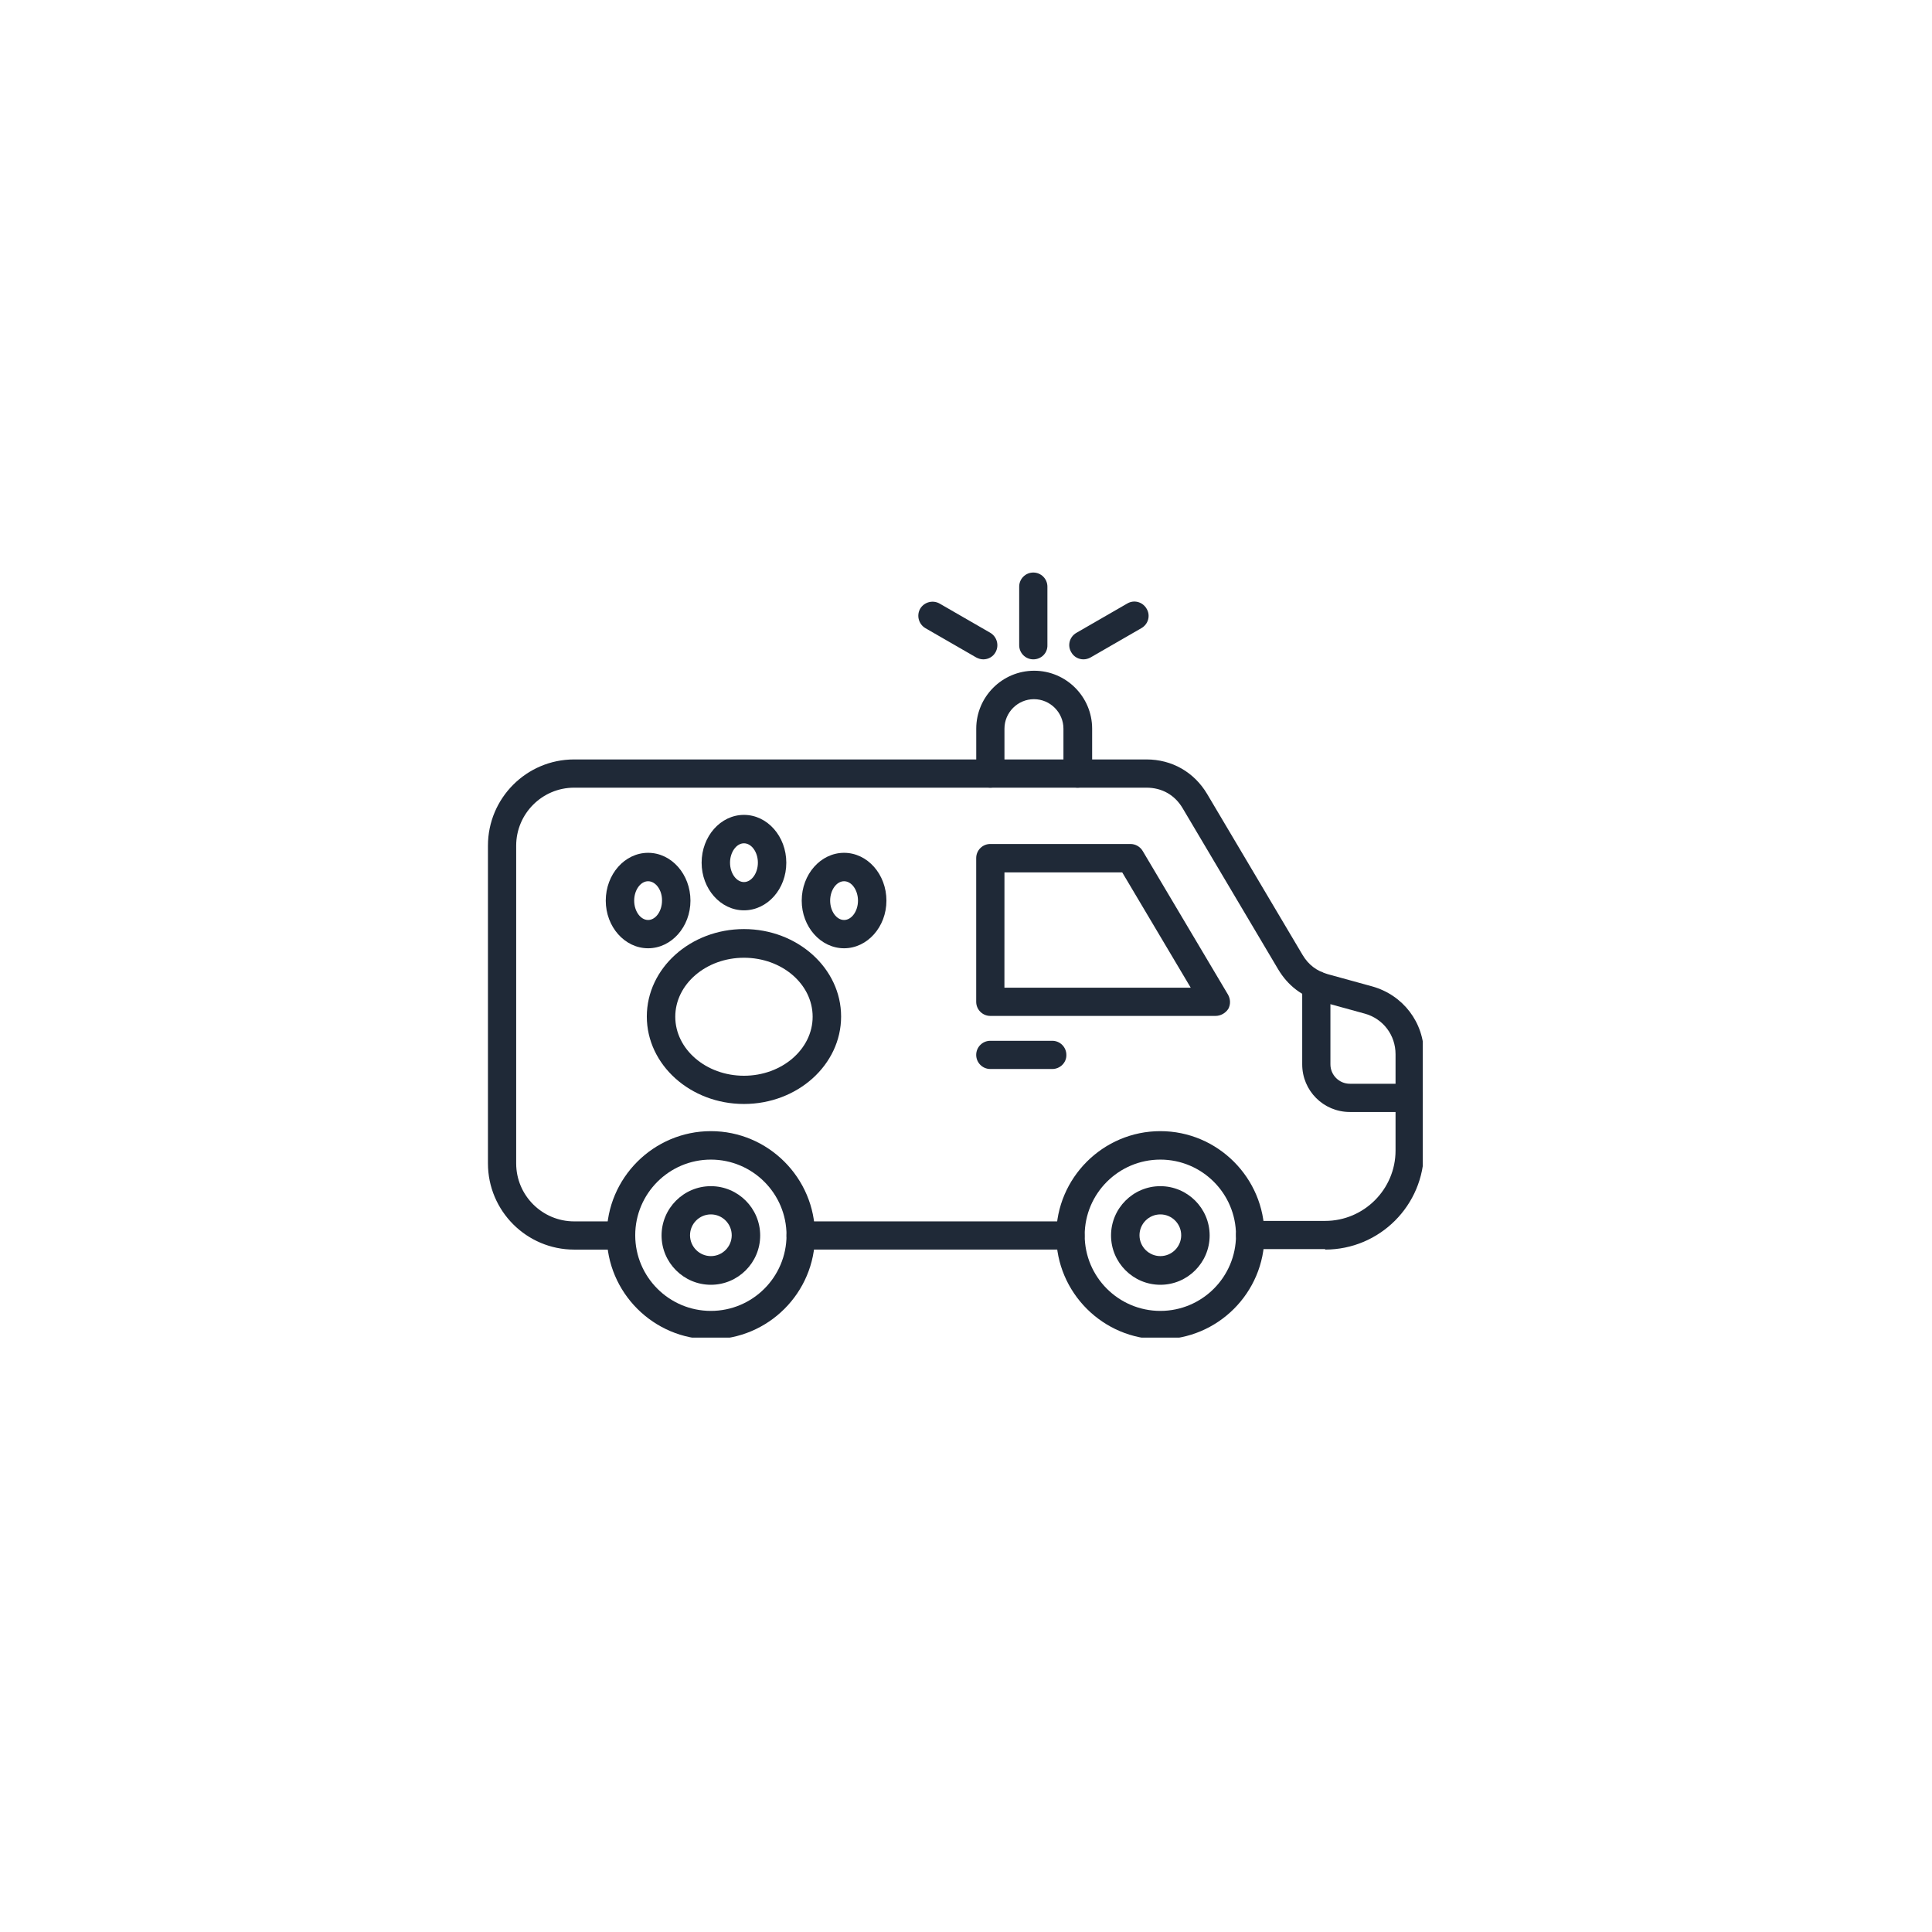
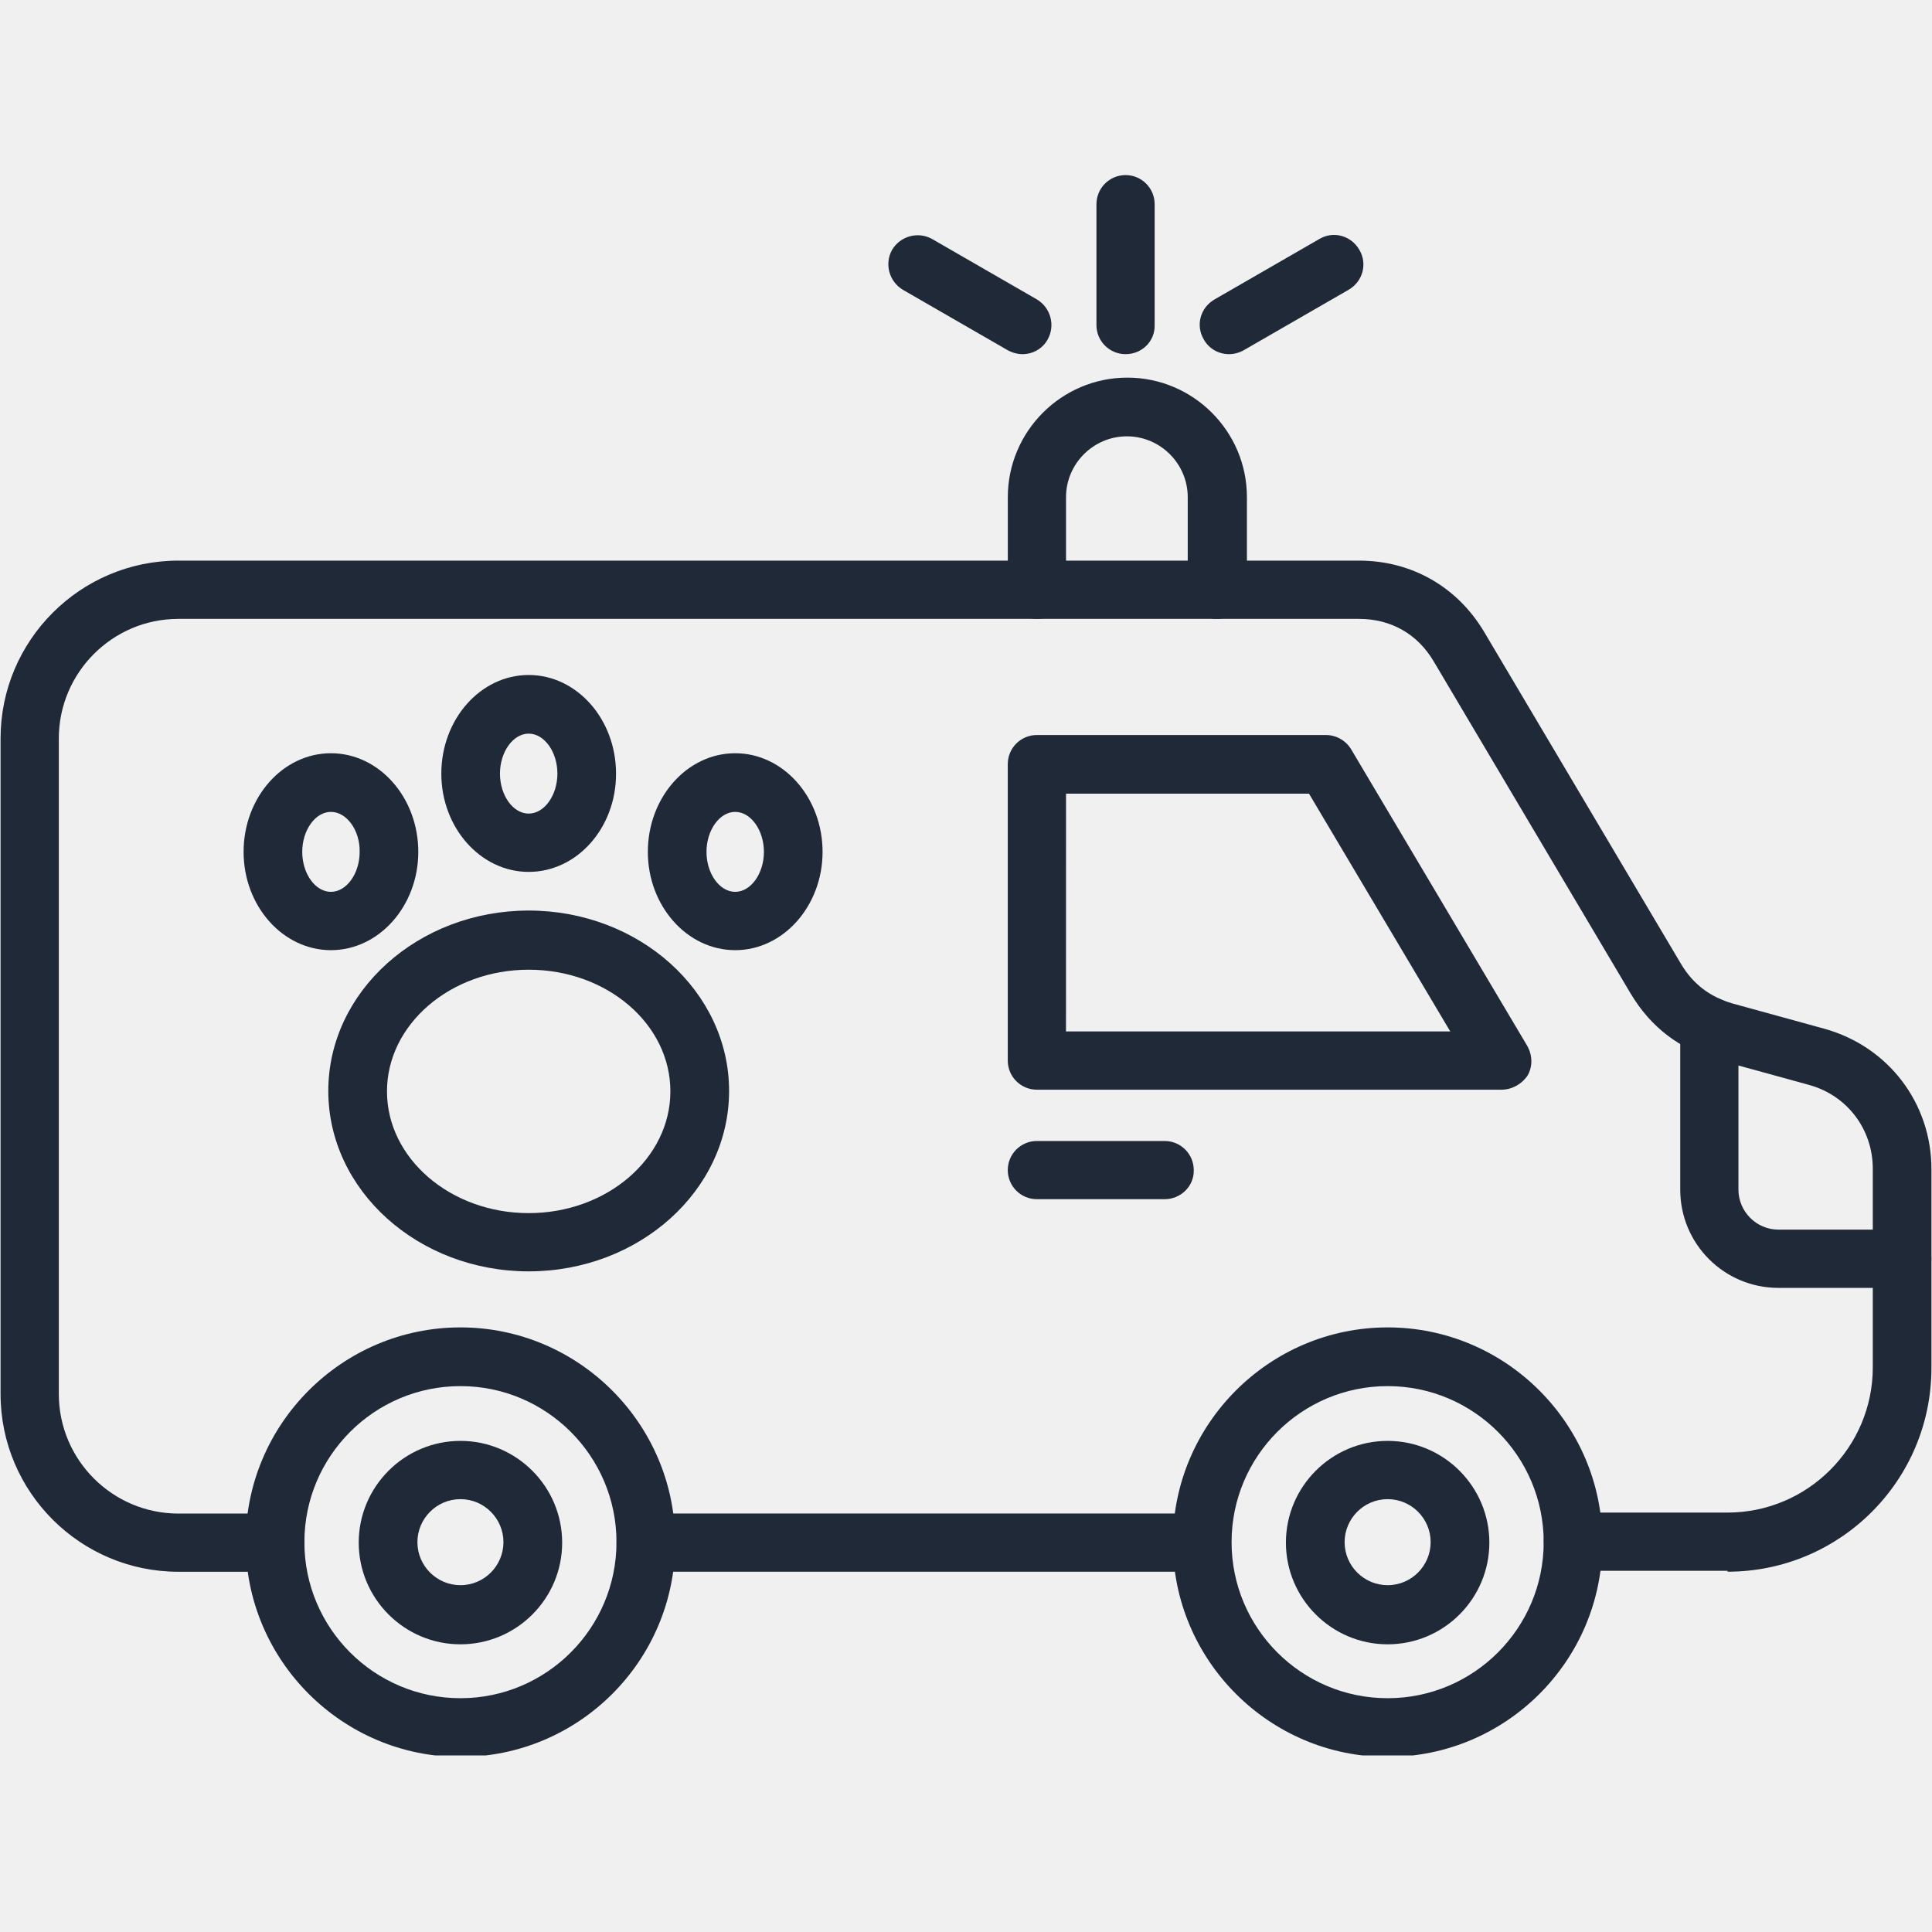
<svg xmlns="http://www.w3.org/2000/svg" width="500" zoomAndPan="magnify" viewBox="0 0 375 375" height="500" preserveAspectRatio="xMidYMid meet" version="1.0">
  <defs>
-     <clipPath id="e6651e0f0e">
-       <path d="M 94.656 147 L 276.156 147 L 276.156 243 L 94.656 243 Z M 94.656 147 " clip-rule="nonzero" />
+     <clipPath id="39c20e6fd7">
+       <path d="M 47 257 L 132 257 L 132 340.734 L 47 340.734 Z M 47 257 " clip-rule="nonzero" />
    </clipPath>
-     <clipPath id="1949fe0766">
-       <path d="M 252 188 L 276.156 188 L 276.156 216 L 252 216 Z M 252 188 " clip-rule="nonzero" />
+     <clipPath id="bd47ab5588">
+       <path d="M 227 257 L 312 257 L 312 340.734 L 227 340.734 Z M 227 257 " clip-rule="nonzero" />
    </clipPath>
-     <clipPath id="16e520abb6">
-       <path d="M 117 219 L 159 219 L 159 259.629 L 117 259.629 Z M 117 219 " clip-rule="nonzero" />
-     </clipPath>
-     <clipPath id="7f20173702">
-       <path d="M 205 219 L 246 219 L 246 259.629 L 205 259.629 Z M 205 219 " clip-rule="nonzero" />
-     </clipPath>
-     <clipPath id="9618eee2e1">
-       <path d="M 197 111.129 L 204 111.129 L 204 128 L 197 128 Z M 197 111.129 " clip-rule="nonzero" />
+     <clipPath id="6b839c2cea">
+       <path d="M 212 33.984 L 225 33.984 L 225 69 L 212 69 Z M 212 33.984 " clip-rule="nonzero" />
    </clipPath>
  </defs>
-   <rect x="-37.5" width="450" fill="#ffffff" y="-37.5" height="450" fill-opacity="1" />
-   <rect x="-37.5" width="450" fill="#ffffff" y="-37.5" height="450" fill-opacity="1" />
-   <path fill="#1f2937" d="M 144.402 185.898 C 137.039 185.898 131.07 191.051 131.07 197.348 C 131.07 203.645 137.039 208.801 144.402 208.801 C 151.766 208.801 157.734 203.645 157.734 197.348 C 157.738 191.012 151.766 185.898 144.402 185.898 Z M 144.402 214.281 C 134.016 214.281 125.547 206.676 125.547 197.309 C 125.547 187.938 134.016 180.332 144.402 180.332 C 154.789 180.332 163.258 187.938 163.258 197.309 C 163.258 206.676 154.793 214.281 144.402 214.281 Z M 144.402 214.281 " fill-opacity="1" fill-rule="evenodd" />
-   <path fill="#1f2937" d="M 144.402 163.684 C 142.934 163.684 141.699 165.406 141.699 167.445 C 141.699 169.496 142.926 171.207 144.402 171.207 C 145.879 171.207 147.105 169.488 147.105 167.445 C 147.105 165.406 145.879 163.684 144.402 163.684 Z M 144.402 176.695 C 139.859 176.695 136.184 172.523 136.184 167.453 C 136.184 162.34 139.859 158.168 144.402 158.168 C 148.945 158.168 152.621 162.34 152.621 167.453 C 152.629 172.566 148.945 176.695 144.402 176.695 Z M 144.402 176.695 " fill-opacity="1" fill-rule="evenodd" />
-   <path fill="#1f2937" d="M 125.797 171.047 C 124.324 171.047 123.094 172.766 123.094 174.809 C 123.094 176.855 124.32 178.57 125.797 178.57 C 127.266 178.57 128.496 176.852 128.496 174.809 C 128.535 172.766 127.266 171.047 125.797 171.047 Z M 125.797 184.059 C 121.254 184.059 117.578 179.887 117.578 174.816 C 117.578 169.703 121.254 165.531 125.797 165.531 C 130.336 165.531 134.016 169.703 134.016 174.816 C 134.016 179.887 130.332 184.059 125.797 184.059 Z M 125.797 184.059 " fill-opacity="1" fill-rule="evenodd" />
-   <path fill="#1f2937" d="M 163.836 171.047 C 162.363 171.047 161.133 172.766 161.133 174.809 C 161.133 176.855 162.359 178.57 163.836 178.57 C 165.305 178.57 166.535 176.852 166.535 174.809 C 166.531 172.766 165.305 171.047 163.836 171.047 Z M 163.836 184.059 C 159.293 184.059 155.613 179.887 155.613 174.816 C 155.613 169.703 159.293 165.531 163.836 165.531 C 168.375 165.531 172.055 169.703 172.055 174.816 C 172.055 179.887 168.371 184.059 163.836 184.059 Z M 163.836 184.059 " fill-opacity="1" fill-rule="evenodd" />
-   <g clip-path="url(#e6651e0f0e)">
-     <path fill="#1f2937" d="M 207.762 242.543 L 155.406 242.543 C 153.895 242.543 152.668 241.316 152.668 239.805 C 152.668 238.293 153.895 237.066 155.406 237.066 L 207.762 237.066 C 209.273 237.066 210.5 238.293 210.5 239.805 C 210.539 241.316 209.273 242.543 207.762 242.543 Z M 257.211 242.543 C 267.805 242.543 276.391 233.953 276.391 223.359 L 276.391 204.672 C 276.391 198.449 272.344 193.137 266.332 191.457 L 257.703 189.082 C 255.578 188.469 253.984 187.285 252.836 185.363 L 234.305 154.113 C 231.77 149.859 227.473 147.406 222.527 147.406 L 111.441 147.406 C 102.195 147.406 94.711 154.93 94.711 164.137 L 94.711 225.816 C 94.711 235.059 102.234 242.547 111.441 242.547 L 120.559 242.547 C 122.07 242.547 123.297 241.32 123.297 239.809 C 123.297 238.297 122.07 237.07 120.559 237.07 L 111.441 237.07 C 105.262 237.07 100.191 232.043 100.191 225.82 L 100.191 164.137 C 100.191 157.961 105.219 152.887 111.441 152.887 L 222.527 152.887 C 225.555 152.887 228.051 154.324 229.562 156.895 L 248.09 188.141 C 249.973 191.289 252.672 193.379 256.23 194.363 L 264.863 196.734 C 268.465 197.719 270.875 200.906 270.875 204.629 L 270.875 223.316 C 270.875 230.84 264.738 236.977 257.215 236.977 L 242.656 236.977 C 241.145 236.977 239.918 238.203 239.918 239.715 C 239.918 241.227 241.145 242.453 242.656 242.453 L 257.211 242.453 Z M 257.211 242.543 " fill-opacity="1" fill-rule="evenodd" />
+   <path fill="#1f2937" d="M 102.617 188.219 C 87.43 188.219 75.113 198.852 75.113 211.84 C 75.113 224.832 87.43 235.465 102.617 235.465 C 117.805 235.465 130.121 224.832 130.121 211.84 C 130.133 198.766 117.805 188.219 102.617 188.219 Z M 102.617 246.77 C 81.191 246.77 63.723 231.078 63.723 211.754 C 63.723 192.43 81.191 176.738 102.617 176.738 C 124.043 176.738 141.516 192.43 141.516 211.754 C 141.516 231.078 124.055 246.77 102.617 246.77 Z M 102.617 246.77 " fill-opacity="1" fill-rule="evenodd" />
+   <path fill="#1f2937" d="M 102.617 142.398 C 99.586 142.398 97.043 145.945 97.043 150.156 C 97.043 154.383 99.574 157.918 102.617 157.918 C 105.66 157.918 108.191 154.371 108.191 150.156 C 108.191 145.945 105.66 142.398 102.617 142.398 Z M 102.617 169.234 C 93.25 169.234 85.66 160.629 85.66 150.168 C 85.66 139.621 93.25 131.016 102.617 131.016 C 111.984 131.016 119.574 139.621 119.574 150.168 C 119.586 160.715 111.984 169.234 102.617 169.234 Z M 102.617 169.234 " fill-opacity="1" fill-rule="evenodd" />
+   <path fill="#1f2937" d="M 64.234 157.586 C 61.203 157.586 58.664 161.133 58.664 165.344 C 58.664 169.57 61.191 173.105 64.234 173.105 C 67.27 173.105 69.809 169.559 69.809 165.344 C 69.883 161.133 67.27 157.586 64.234 157.586 Z M 64.234 184.426 C 54.867 184.426 47.281 175.816 47.281 165.355 C 47.281 154.809 54.867 146.203 64.234 146.203 C 73.605 146.203 81.191 154.809 81.191 165.355 C 81.191 175.816 73.594 184.426 64.234 184.426 Z M 64.234 184.426 " fill-opacity="1" fill-rule="evenodd" />
+   <path fill="#1f2937" d="M 142.703 157.586 C 139.672 157.586 137.129 161.133 137.129 165.344 C 137.129 169.57 139.66 173.105 142.703 173.105 C 145.738 173.105 148.277 169.559 148.277 165.344 C 148.266 161.133 145.738 157.586 142.703 157.586 Z M 142.703 184.426 C 133.336 184.426 125.746 175.816 125.746 165.355 C 125.746 154.809 133.336 146.203 142.703 146.203 C 152.07 146.203 159.66 154.809 159.66 165.355 C 159.66 175.816 152.059 184.426 142.703 184.426 Z M 142.703 184.426 " fill-opacity="1" fill-rule="evenodd" />
+   <path fill="#1f2937" d="M 233.316 305.066 L 125.32 305.066 C 122.199 305.066 119.672 302.539 119.672 299.418 C 119.672 296.301 122.199 293.77 125.32 293.77 L 233.316 293.77 C 236.434 293.77 238.965 296.301 238.965 299.418 C 239.047 302.539 236.434 305.066 233.316 305.066 Z M 335.32 305.066 C 357.172 305.066 374.891 287.352 374.891 265.496 L 374.891 226.941 C 374.891 214.113 366.539 203.148 354.141 199.688 L 336.336 194.789 C 331.953 193.523 328.664 191.078 326.293 187.113 L 288.074 122.656 C 282.844 113.879 273.98 108.816 263.777 108.816 L 34.621 108.816 C 15.555 108.816 0.109 124.34 0.109 143.332 L 0.109 270.566 C 0.109 289.633 15.629 305.078 34.621 305.078 L 53.434 305.078 C 56.551 305.078 59.082 302.547 59.082 299.43 C 59.082 296.309 56.551 293.781 53.434 293.781 L 34.621 293.781 C 21.879 293.781 11.418 283.406 11.418 270.574 L 11.418 143.332 C 11.418 130.586 21.793 120.125 34.621 120.125 L 263.777 120.125 C 270.023 120.125 275.168 123.086 278.289 128.391 L 316.508 192.848 C 320.387 199.344 325.961 203.652 333.305 205.68 L 351.105 210.574 C 358.535 212.602 363.508 219.184 363.508 226.855 L 363.508 265.41 C 363.508 280.93 350.848 293.59 335.328 293.59 L 305.297 293.59 C 302.18 293.59 299.648 296.117 299.648 299.238 C 299.648 302.355 302.18 304.887 305.297 304.887 L 335.32 304.887 Z M 335.32 305.066 " fill-opacity="1" fill-rule="evenodd" />
+   <path fill="#1f2937" d="M 206.906 200.199 L 281.492 200.199 L 254.074 154.047 L 206.914 154.047 Z M 291.449 211.508 L 201.258 211.508 C 198.137 211.508 195.609 208.98 195.609 205.859 L 195.609 148.316 C 195.609 145.195 198.137 142.668 201.258 142.668 L 257.367 142.668 C 259.391 142.668 261.246 143.758 262.266 145.453 L 296.434 203 C 297.441 204.766 297.527 206.965 296.52 208.734 C 295.414 210.406 293.477 211.508 291.449 211.508 Z M 291.449 211.508 " fill-opacity="1" fill-rule="evenodd" />
+   <path fill="#1f2937" d="M 369.242 249.977 L 345.199 249.977 C 334.656 249.977 326.133 241.453 326.133 230.91 L 326.133 199.184 C 326.133 196.062 328.664 193.535 331.781 193.535 C 334.902 193.535 337.43 196.062 337.43 199.184 L 337.43 230.91 C 337.43 235.133 340.891 238.668 345.191 238.668 L 369.23 238.668 C 372.352 238.668 374.879 241.199 374.879 244.316 C 374.891 247.445 372.359 249.977 369.242 249.977 Z M 369.242 249.977 " fill-opacity="1" fill-rule="evenodd" />
+   <g clip-path="url(#39c20e6fd7)">
+     <path fill="#1f2937" d="M 89.371 269.043 C 72.66 269.043 59.082 282.625 59.082 299.332 C 59.082 316.043 72.66 329.621 89.371 329.621 C 106.078 329.621 119.66 316.043 119.66 299.332 C 119.672 282.633 106.078 269.043 89.371 269.043 Z M 89.371 341.016 C 66.422 341.016 47.688 322.281 47.688 299.332 C 47.688 276.387 66.422 257.648 89.371 257.648 C 112.316 257.648 131.055 276.387 131.055 299.332 C 131.055 322.367 112.328 341.016 89.371 341.016 Z M 89.371 341.016 " fill-opacity="1" fill-rule="evenodd" />
  </g>
-   <path fill="#1f2937" d="M 194.957 191.707 L 231.117 191.707 L 217.824 169.332 L 194.965 169.332 Z M 235.941 197.188 L 192.219 197.188 C 190.707 197.188 189.48 195.961 189.48 194.449 L 189.48 166.555 C 189.48 165.043 190.707 163.816 192.219 163.816 L 219.418 163.816 C 220.402 163.816 221.301 164.344 221.793 165.168 L 238.359 193.062 C 238.848 193.918 238.887 194.984 238.398 195.844 C 237.863 196.652 236.926 197.188 235.941 197.188 Z M 235.941 197.188 " fill-opacity="1" fill-rule="evenodd" />
-   <g clip-path="url(#1949fe0766)">
-     <path fill="#1f2937" d="M 273.652 215.836 L 262 215.836 C 256.887 215.836 252.758 211.707 252.758 206.594 L 252.758 191.211 C 252.758 189.699 253.984 188.473 255.496 188.473 C 257.008 188.473 258.234 189.699 258.234 191.211 L 258.234 206.594 C 258.234 208.641 259.91 210.355 261.996 210.355 L 273.648 210.355 C 275.16 210.355 276.387 211.582 276.387 213.094 C 276.391 214.609 275.164 215.836 273.652 215.836 Z M 273.652 215.836 " fill-opacity="1" fill-rule="evenodd" />
+   <g clip-path="url(#bd47ab5588)">
+     <path fill="#1f2937" d="M 269.34 269.043 C 252.629 269.043 239.047 282.625 239.047 299.332 C 239.047 316.043 252.629 329.621 269.34 329.621 C 286.047 329.621 299.629 316.043 299.629 299.332 C 299.629 282.633 286.047 269.043 269.34 269.043 Z M 269.34 341.016 C 246.391 341.016 227.656 322.281 227.656 299.332 C 227.656 276.387 246.391 257.648 269.34 257.648 C 292.285 257.648 311.02 276.387 311.02 299.332 C 311.02 322.367 292.285 341.016 269.34 341.016 Z M 269.34 341.016 " fill-opacity="1" fill-rule="evenodd" />
  </g>
-   <g clip-path="url(#16e520abb6)">
-     <path fill="#1f2937" d="M 137.98 225.078 C 129.879 225.078 123.297 231.664 123.297 239.762 C 123.297 247.863 129.879 254.445 137.98 254.445 C 146.082 254.445 152.664 247.863 152.664 239.762 C 152.668 231.668 146.082 225.078 137.98 225.078 Z M 137.98 259.969 C 126.855 259.969 117.773 250.887 117.773 239.762 C 117.773 228.637 126.855 219.555 137.98 219.555 C 149.105 219.555 158.188 228.637 158.188 239.762 C 158.188 250.93 149.109 259.969 137.98 259.969 Z M 137.98 259.969 " fill-opacity="1" fill-rule="evenodd" />
+   <path fill="#1f2937" d="M 269.34 290.984 C 264.695 290.984 260.988 294.777 260.988 299.332 C 260.988 303.973 264.781 307.684 269.34 307.684 C 273.98 307.684 277.688 303.887 277.688 299.332 C 277.699 294.777 273.98 290.984 269.34 290.984 Z M 269.34 319.16 C 258.461 319.16 249.594 310.297 249.594 299.418 C 249.594 288.539 258.461 279.676 269.34 279.676 C 280.219 279.676 289.082 288.539 289.082 299.418 C 289.082 310.309 280.227 319.16 269.34 319.16 Z M 269.34 319.16 " fill-opacity="1" fill-rule="evenodd" />
+   <path fill="#1f2937" d="M 89.371 290.984 C 84.73 290.984 81.02 294.777 81.02 299.332 C 81.02 303.973 84.816 307.684 89.371 307.684 C 94.012 307.684 97.719 303.887 97.719 299.332 C 97.719 294.777 94.012 290.984 89.371 290.984 Z M 89.371 319.16 C 78.492 319.16 69.629 310.297 69.629 299.418 C 69.629 288.539 78.492 279.676 89.371 279.676 C 100.25 279.676 109.113 288.539 109.113 299.418 C 109.125 310.309 100.262 319.16 89.371 319.16 Z M 89.371 319.16 " fill-opacity="1" fill-rule="evenodd" />
+   <path fill="#1f2937" d="M 226.059 232.762 L 201.258 232.762 C 198.137 232.762 195.609 230.234 195.609 227.113 C 195.609 223.996 198.137 221.465 201.258 221.465 L 226.059 221.465 C 229.176 221.465 231.707 223.996 231.707 227.113 C 231.793 230.234 229.176 232.762 226.059 232.762 Z M 226.059 232.762 " fill-opacity="1" fill-rule="evenodd" />
+   <path fill="#1f2937" d="M 236.188 120.125 C 233.066 120.125 230.539 117.598 230.539 114.477 L 230.539 96.504 C 230.539 90.008 225.223 84.691 218.727 84.691 C 212.23 84.691 206.914 90.008 206.914 96.504 L 206.914 114.477 C 206.914 117.598 204.387 120.125 201.266 120.125 C 198.148 120.125 195.617 117.598 195.617 114.477 L 195.617 96.504 C 195.617 83.758 205.996 73.297 218.824 73.297 C 231.566 73.297 242.027 83.672 242.027 96.504 L 242.027 114.477 C 241.922 117.598 239.391 120.125 236.188 120.125 Z M 236.188 120.125 " fill-opacity="1" fill-rule="evenodd" />
+   <g clip-path="url(#6b839c2cea)">
+     <path fill="#1f2937" d="M 218.469 68.742 C 215.352 68.742 212.82 66.215 212.82 63.094 L 212.82 39.633 C 212.82 36.516 215.352 33.984 218.469 33.984 C 221.59 33.984 224.117 36.516 224.117 39.633 L 224.117 63.086 C 224.203 66.215 221.676 68.742 218.469 68.742 Z M 218.469 68.742 " fill-opacity="1" fill-rule="evenodd" />
  </g>
-   <g clip-path="url(#7f20173702)">
-     <path fill="#1f2937" d="M 225.223 225.078 C 217.125 225.078 210.539 231.664 210.539 239.762 C 210.539 247.863 217.125 254.445 225.223 254.445 C 233.324 254.445 239.906 247.863 239.906 239.762 C 239.906 231.668 233.324 225.078 225.223 225.078 Z M 225.223 259.969 C 214.098 259.969 205.016 250.887 205.016 239.762 C 205.016 228.637 214.098 219.555 225.223 219.555 C 236.348 219.555 245.43 228.637 245.43 239.762 C 245.43 250.93 236.348 259.969 225.223 259.969 Z M 225.223 259.969 " fill-opacity="1" fill-rule="evenodd" />
-   </g>
-   <path fill="#1f2937" d="M 225.223 235.715 C 222.973 235.715 221.176 237.555 221.176 239.762 C 221.176 242.012 223.016 243.809 225.223 243.809 C 227.473 243.809 229.27 241.973 229.27 239.762 C 229.277 237.555 227.473 235.715 225.223 235.715 Z M 225.223 249.375 C 219.949 249.375 215.652 245.078 215.652 239.805 C 215.652 234.531 219.949 230.234 225.223 230.234 C 230.496 230.234 234.793 234.531 234.793 239.805 C 234.793 245.082 230.504 249.375 225.223 249.375 Z M 225.223 249.375 " fill-opacity="1" fill-rule="evenodd" />
-   <path fill="#1f2937" d="M 137.98 235.715 C 135.73 235.715 133.934 237.555 133.934 239.762 C 133.934 242.012 135.773 243.809 137.98 243.809 C 140.23 243.809 142.027 241.973 142.027 239.762 C 142.027 237.555 140.23 235.715 137.98 235.715 Z M 137.98 249.375 C 132.707 249.375 128.41 245.078 128.41 239.805 C 128.41 234.531 132.707 230.234 137.98 230.234 C 143.254 230.234 147.551 234.531 147.551 239.805 C 147.555 245.082 143.258 249.375 137.98 249.375 Z M 137.98 249.375 " fill-opacity="1" fill-rule="evenodd" />
-   <path fill="#1f2937" d="M 204.242 207.492 L 192.219 207.492 C 190.707 207.492 189.48 206.266 189.48 204.754 C 189.48 203.242 190.707 202.016 192.219 202.016 L 204.242 202.016 C 205.754 202.016 206.98 203.242 206.98 204.754 C 207.023 206.266 205.754 207.492 204.242 207.492 Z M 204.242 207.492 " fill-opacity="1" fill-rule="evenodd" />
-   <path fill="#1f2937" d="M 209.152 152.887 C 207.641 152.887 206.414 151.66 206.414 150.148 L 206.414 141.438 C 206.414 138.289 203.836 135.711 200.688 135.711 C 197.539 135.711 194.965 138.289 194.965 141.438 L 194.965 150.148 C 194.965 151.66 193.738 152.887 192.227 152.887 C 190.715 152.887 189.488 151.66 189.488 150.148 L 189.488 141.438 C 189.488 135.258 194.516 130.188 200.734 130.188 C 206.914 130.188 211.984 135.219 211.984 141.438 L 211.984 150.148 C 211.934 151.66 210.707 152.887 209.152 152.887 Z M 209.152 152.887 " fill-opacity="1" fill-rule="evenodd" />
-   <g clip-path="url(#9618eee2e1)">
-     <path fill="#1f2937" d="M 200.562 127.98 C 199.051 127.98 197.824 126.754 197.824 125.242 L 197.824 113.867 C 197.824 112.355 199.051 111.129 200.562 111.129 C 202.074 111.129 203.301 112.355 203.301 113.867 L 203.301 125.234 C 203.344 126.754 202.117 127.98 200.562 127.98 Z M 200.562 127.98 " fill-opacity="1" fill-rule="evenodd" />
-   </g>
-   <path fill="#1f2937" d="M 190.867 127.98 C 190.418 127.98 189.93 127.855 189.477 127.609 L 179.621 121.926 C 178.309 121.148 177.863 119.473 178.598 118.164 C 179.375 116.855 181.047 116.41 182.359 117.141 L 192.215 122.824 C 193.523 123.605 193.969 125.277 193.238 126.586 C 192.75 127.492 191.809 127.98 190.867 127.98 Z M 190.867 127.98 " fill-opacity="1" fill-rule="evenodd" />
-   <path fill="#1f2937" d="M 210.297 127.98 C 209.355 127.98 208.414 127.492 207.922 126.586 C 207.141 125.277 207.594 123.598 208.945 122.824 L 218.801 117.141 C 220.109 116.363 221.789 116.812 222.562 118.164 C 223.344 119.473 222.891 121.152 221.539 121.926 L 211.684 127.609 C 211.238 127.859 210.746 127.98 210.297 127.98 Z M 210.297 127.98 " fill-opacity="1" fill-rule="evenodd" />
+   <path fill="#1f2937" d="M 198.469 68.742 C 197.539 68.742 196.531 68.484 195.598 67.98 L 175.266 56.258 C 172.562 54.648 171.641 51.199 173.152 48.496 C 174.762 45.797 178.211 44.875 180.914 46.387 L 201.246 58.109 C 203.945 59.719 204.867 63.168 203.359 65.871 C 202.352 67.734 200.41 68.742 198.469 68.742 Z M 198.469 68.742 " fill-opacity="1" fill-rule="evenodd" />
+   <path fill="#1f2937" d="M 238.547 68.742 C 236.605 68.742 234.664 67.734 233.648 65.871 C 232.039 63.168 232.973 59.707 235.758 58.109 L 256.09 46.387 C 258.793 44.777 262.254 45.711 263.852 48.496 C 265.457 51.199 264.527 54.66 261.738 56.258 L 241.406 67.98 C 240.484 68.496 239.477 68.742 238.547 68.742 Z M 238.547 68.742 " fill-opacity="1" fill-rule="evenodd" />
</svg>
